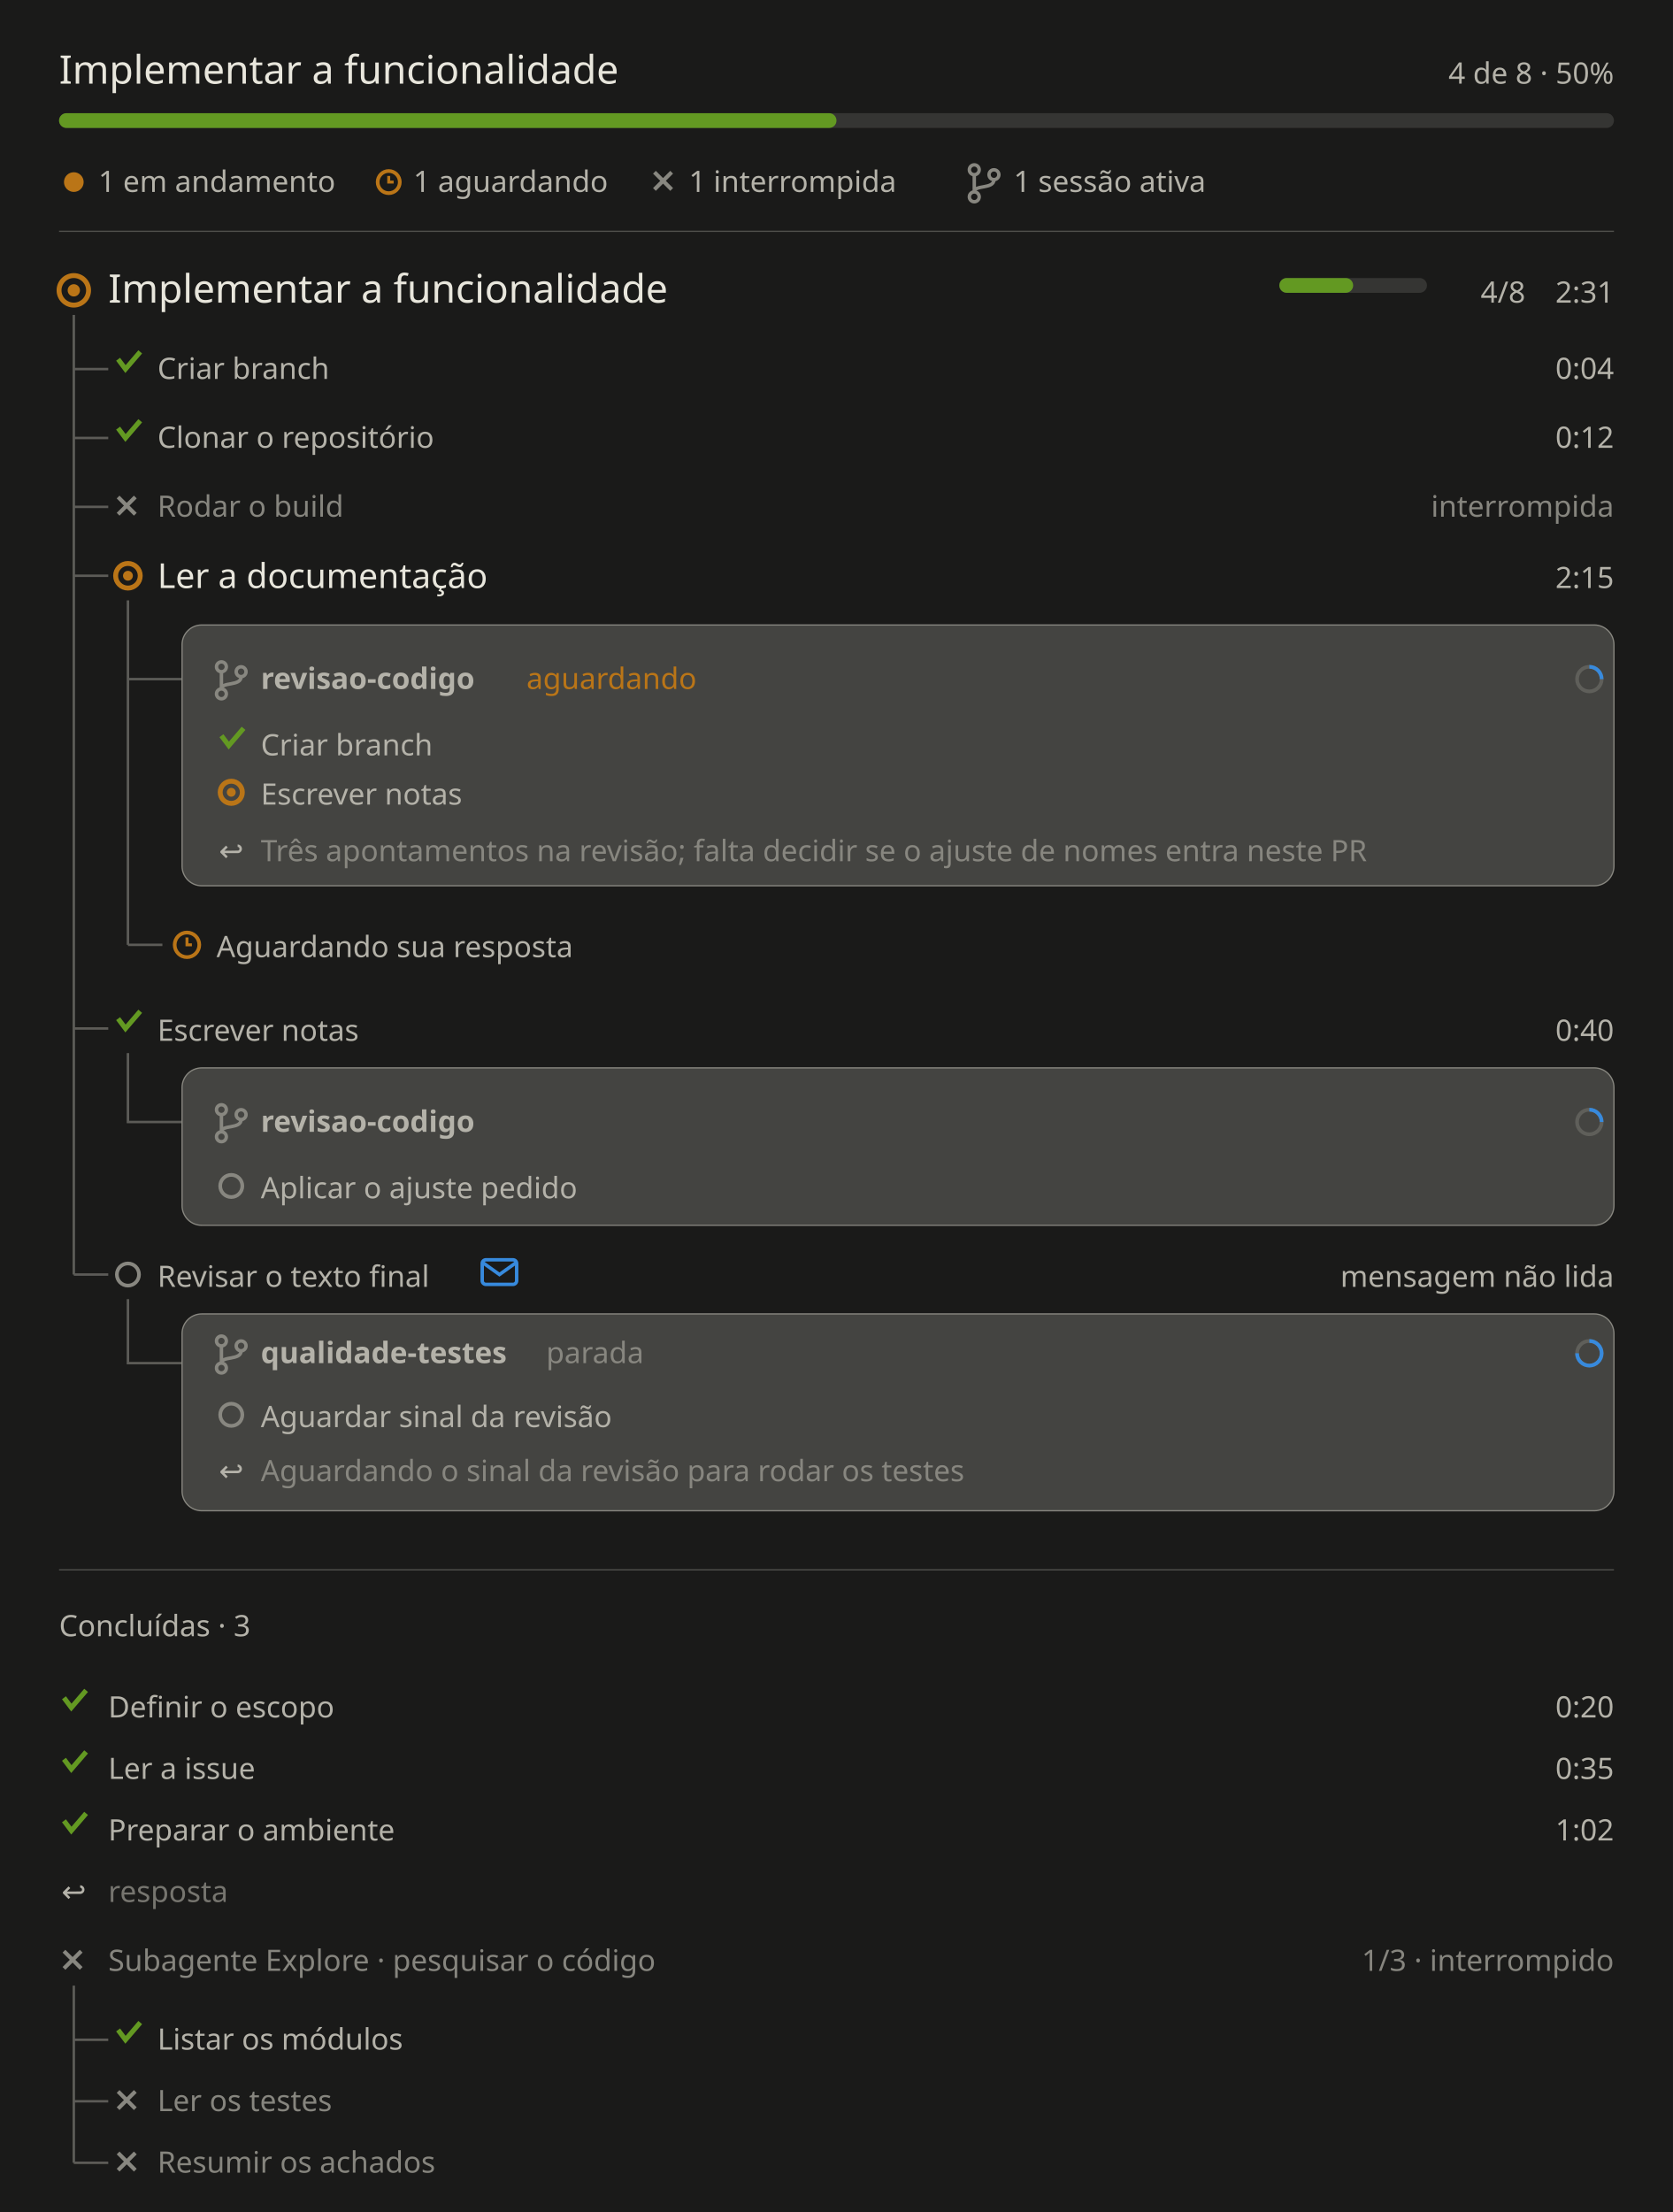
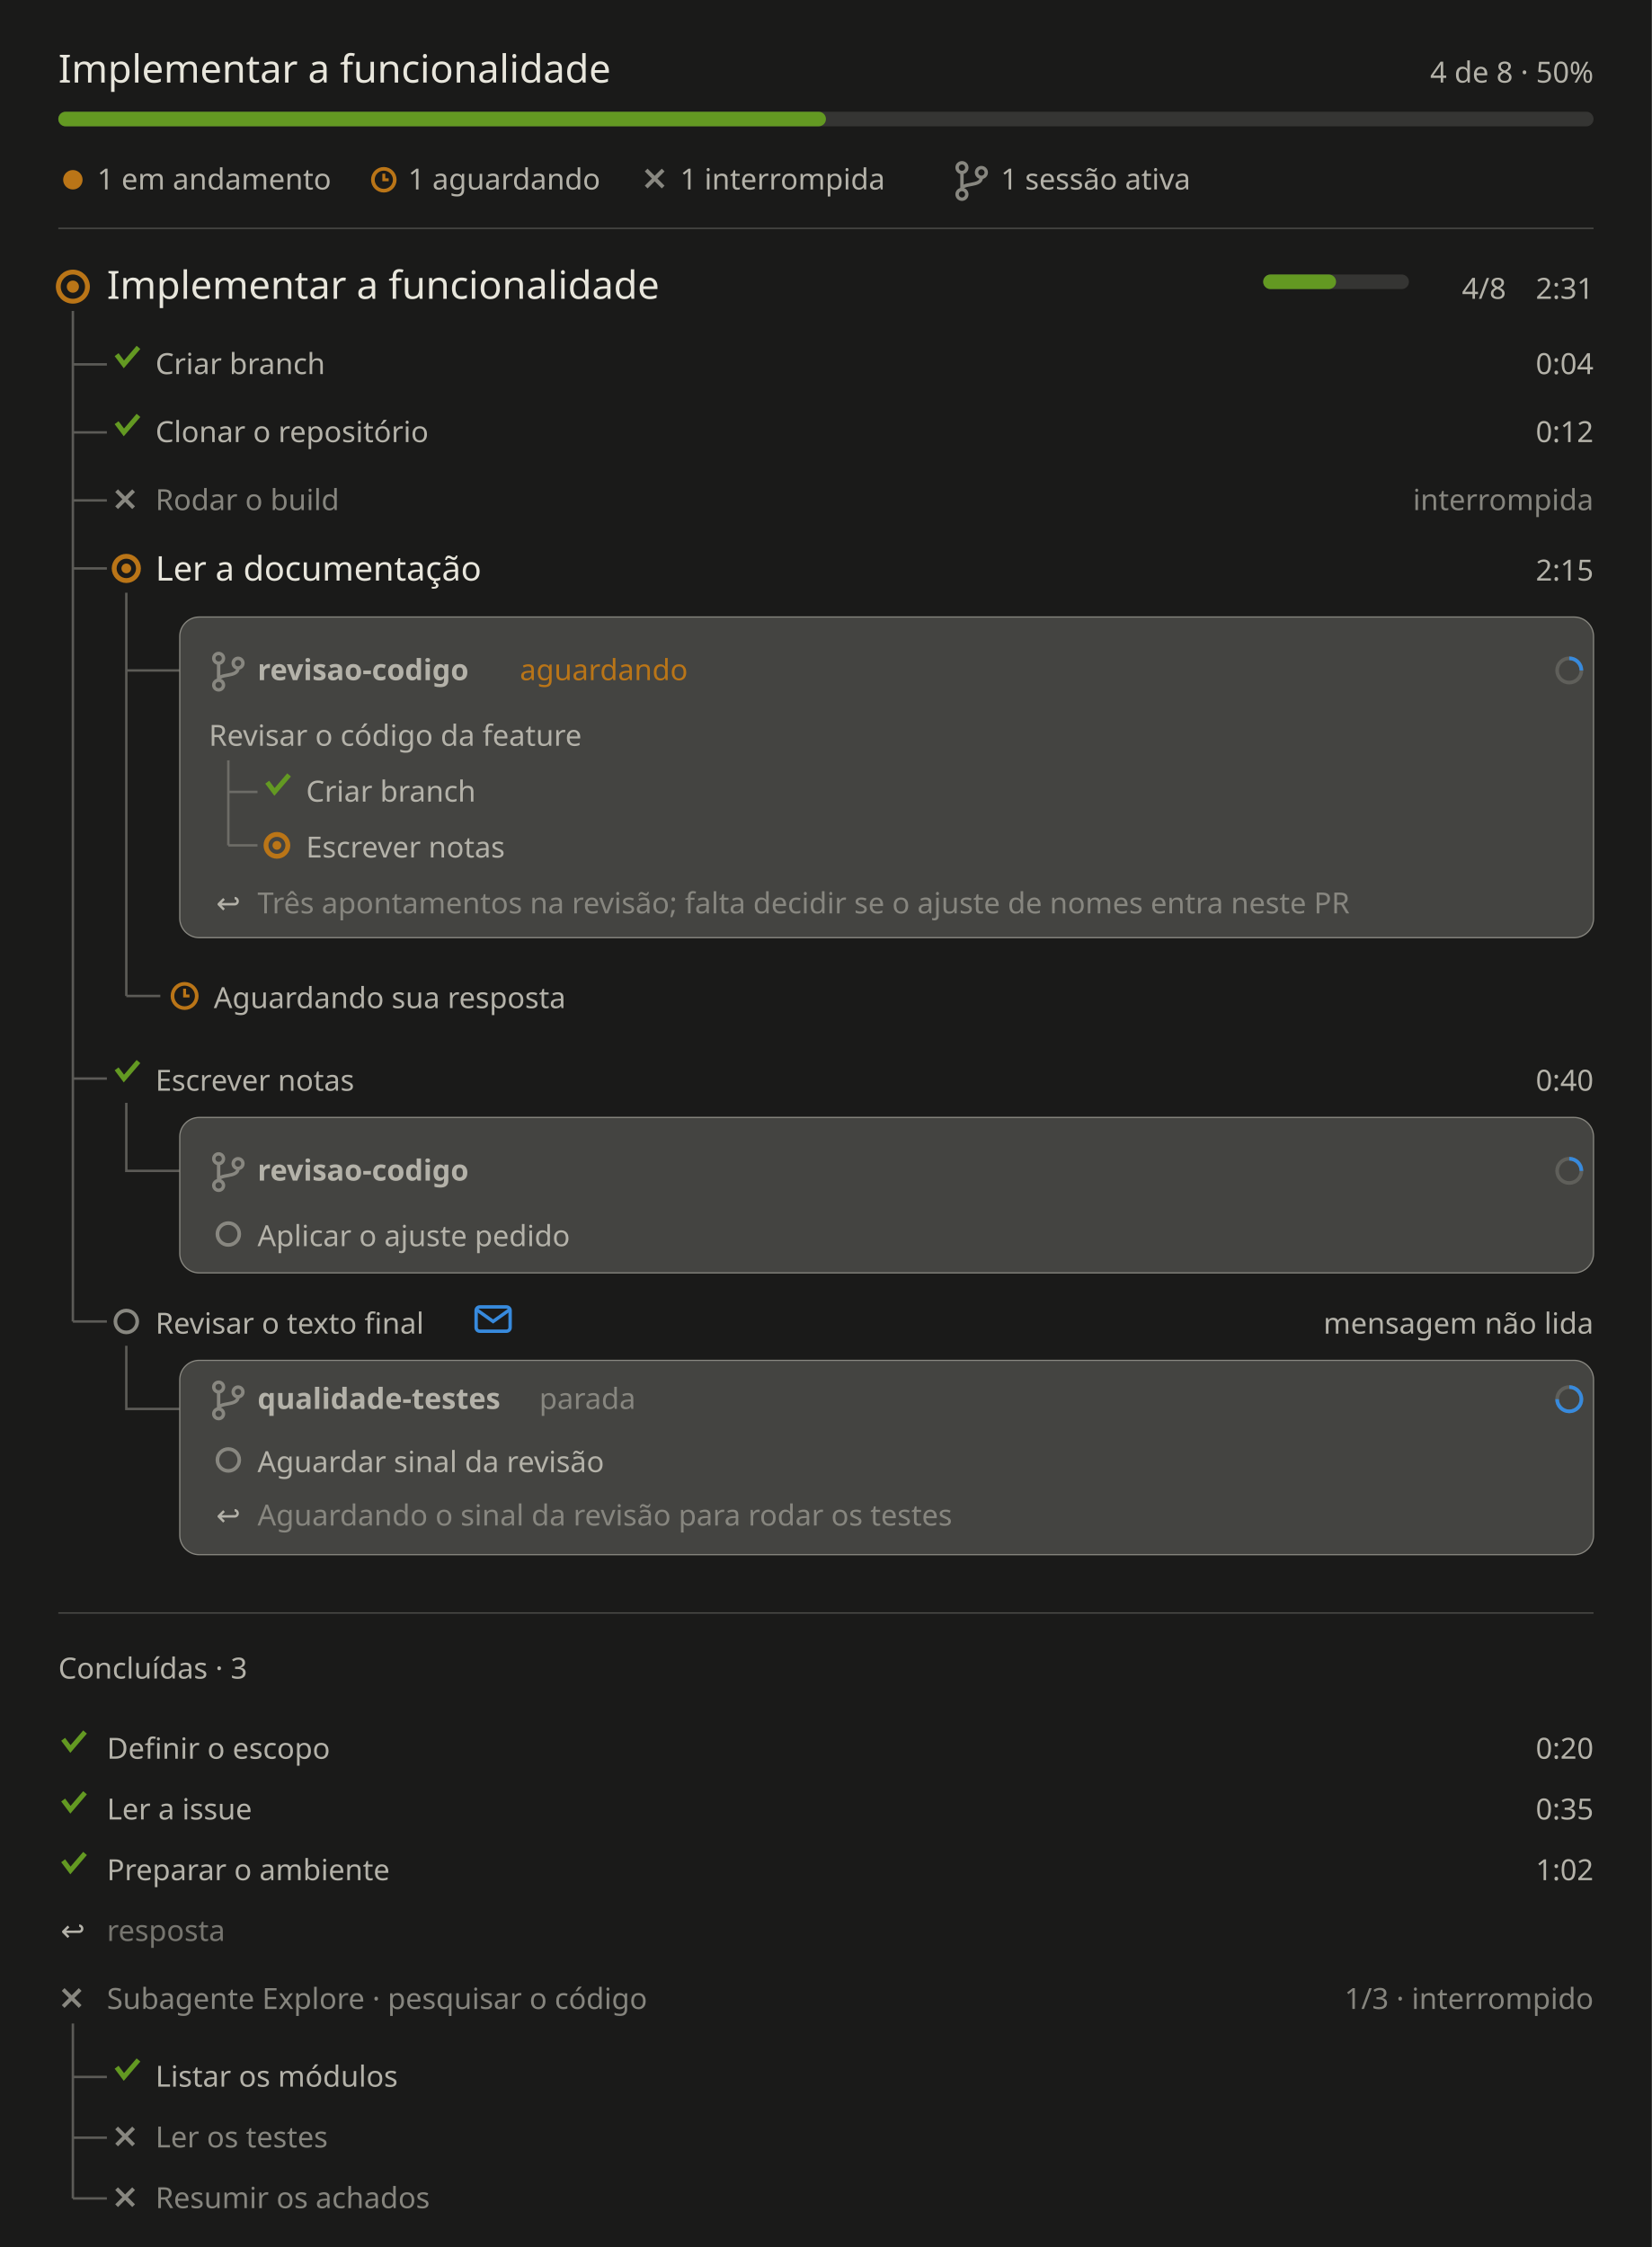
- <svg xmlns="http://www.w3.org/2000/svg" viewBox="0 0 680 899" role="img" font-family="system-ui, sans-serif">
+ <svg xmlns="http://www.w3.org/2000/svg" viewBox="0 0 680 925" role="img" font-family="system-ui, sans-serif">
  <style>.bg{fill:#1a1a19}.t{fill:#e8e6dc;font-size:14px}.th{fill:#e8e6dc;font-size:16px;font-weight:500}.ts{fill:#b4b2a9;font-size:12px}.card{fill:#444441;stroke:#888780}@media (prefers-color-scheme: light){.bg{fill:#ffffff}.t,.th{fill:#2c2c2a}.ts{fill:#5f5e5a}.card{fill:#f1efe8;stroke:#b4b2a9}}</style>
  <defs>
    <g id="br">
      <circle cx="0" cy="-5" r="2" fill="none" stroke-width="1.4" />
      <circle cx="0" cy="6" r="2" fill="none" stroke-width="1.4" />
      <circle cx="8" cy="-3" r="2" fill="none" stroke-width="1.4" />
      <path d="M0 -3 V4 M8 -1 C8 3 0 1 0 4" fill="none" stroke-width="1.4" />
    </g>
  </defs>
-   <rect class="bg" x="0" y="0" width="680" height="899" />
+   <rect class="bg" x="0" y="0" width="680" height="925" />
  <text class="th" x="24" y="34">Implementar a funcionalidade</text>
  <text class="ts" x="656" y="34" text-anchor="end">4 de 8 · 50%</text>
  <rect x="24" y="46" width="632" height="6" rx="3" fill="#888780" opacity="0.25" />
  <rect x="24" y="46" width="316" height="6" rx="3" fill="#639922" />
  <circle cx="30" cy="74" r="4" fill="#BA7517" />
  <text class="ts" x="40" y="78">1 em andamento</text>
  <circle cx="158" cy="74" r="4.5" fill="none" stroke="#BA7517" stroke-width="1.5" />
  <path d="M158 71.5 V74 H160" stroke="#BA7517" stroke-width="1.2" fill="none" />
  <text class="ts" x="168" y="78">1 aguardando</text>
  <path d="M266 70 l7 7 M273 70 l-7 7" stroke="#888780" stroke-width="1.6" />
  <text class="ts" x="280" y="78">1 interrompida</text>
  <use href="#br" x="396" y="74" stroke="#888780" />
  <text class="ts" x="412" y="78">1 sessão ativa</text>
  <line x1="24" y1="94" x2="656" y2="94" stroke="#888780" stroke-width="0.5" opacity="0.5" />
  <circle cx="30" cy="118" r="6" fill="none" stroke="#BA7517" stroke-width="2" />
  <circle cx="30" cy="118" r="2.5" fill="#BA7517" />
  <text class="th" x="44" y="123">Implementar a funcionalidade</text>
  <rect x="520" y="113" width="60" height="6" rx="3" fill="#888780" opacity="0.25" />
  <rect x="520" y="113" width="30" height="6" rx="3" fill="#639922" />
  <text class="ts" x="620" y="123" text-anchor="end">4/8</text>
  <text class="ts" x="656" y="123" text-anchor="end">2:31</text>
-   <path d="M30 128 V518 M30 150 H44 M30 178 H44 M30 206 H44 M30 234 H44 M30 418 H44 M30 518 H44" stroke="#888780" stroke-width="1" opacity="0.6" fill="none" />
+   <path d="M30 128 V544 M30 150 H44 M30 178 H44 M30 206 H44 M30 234 H44 M30 444 H44 M30 544 H44" stroke="#888780" stroke-width="1" opacity="0.6" fill="none" />
  <path d="M48 146 l3 4 l6 -7" stroke="#639922" stroke-width="2" fill="none" />
  <text class="ts" x="64" y="154">Criar branch</text>
  <text class="ts" x="656" y="154" text-anchor="end">0:04</text>
  <path d="M48 174 l3 4 l6 -7" stroke="#639922" stroke-width="2" fill="none" />
  <text class="ts" x="64" y="182">Clonar o repositório</text>
  <text class="ts" x="656" y="182" text-anchor="end">0:12</text>
  <path d="M48 202 l7 7 M55 202 l-7 7" stroke="#888780" stroke-width="1.6" />
  <text class="ts" x="64" y="210" opacity="0.7">Rodar o build</text>
  <text class="ts" x="656" y="210" text-anchor="end" opacity="0.7">interrompida</text>
  <circle cx="52" cy="234" r="5" fill="none" stroke="#BA7517" stroke-width="2" />
  <circle cx="52" cy="234" r="2" fill="#BA7517" />
  <text class="t" x="64" y="239">Ler a documentação</text>
  <text class="ts" x="656" y="239" text-anchor="end">2:15</text>
-   <path d="M52 244 V384 M52 276 H74 M52 384 H66" stroke="#888780" stroke-width="1" opacity="0.6" fill="none" />
-   <rect class="card" x="74" y="254" width="582" height="106" rx="8" stroke-width="0.5" />
+   <path d="M52 244 V410 M52 276 H74 M52 410 H66" stroke="#888780" stroke-width="1" opacity="0.6" fill="none" />
+   <rect class="card" x="74" y="254" width="582" height="132" rx="8" stroke-width="0.5" />
  <use href="#br" x="90" y="276" stroke="#888780" />
  <text class="ts" font-weight="700" x="106" y="280">revisao-codigo</text>
  <circle cx="646" cy="276" r="5" fill="none" stroke="#888780" stroke-width="1.5" opacity="0.4" />
  <path d="M646 271 A5 5 0 0 1 651 276" fill="none" stroke="#378ADD" stroke-width="1.5" />
  <text class="ts" x="214" y="280" style="fill:#BA7517">aguardando</text>
-   <path d="M90 299 l3 4 l6 -7" stroke="#639922" stroke-width="2" fill="none" />
-   <text class="ts" x="106" y="307">Criar branch</text>
-   <circle cx="94" cy="322" r="4.5" fill="none" stroke="#BA7517" stroke-width="2" />
-   <circle cx="94" cy="322" r="1.8" fill="#BA7517" />
-   <text class="ts" x="106" y="327">Escrever notas</text>
-   <text class="ts" x="94" y="350" text-anchor="middle">↩</text>
-   <text class="ts" x="106" y="350" opacity="0.6">Três apontamentos na revisão; falta decidir se o ajuste de nomes entra neste PR</text>
-   <g transform="translate(0,22)">
+   <text class="ts" x="86" y="307">Revisar o código da feature</text>
+   <path d="M94 313 V348 M94 326 H106 M94 348 H106" stroke="#888780" stroke-width="1" opacity="0.6" fill="none" />
+   <path d="M110 322 l3 4 l6 -7" stroke="#639922" stroke-width="2" fill="none" />
+   <text class="ts" x="126" y="330">Criar branch</text>
+   <circle cx="114" cy="348" r="4.5" fill="none" stroke="#BA7517" stroke-width="2" />
+   <circle cx="114" cy="348" r="1.8" fill="#BA7517" />
+   <text class="ts" x="126" y="353">Escrever notas</text>
+   <text class="ts" x="94" y="376" text-anchor="middle">↩</text>
+   <text class="ts" x="106" y="376" opacity="0.6">Três apontamentos na revisão; falta decidir se o ajuste de nomes entra neste PR</text>
+   <g transform="translate(0,48)">
    <circle cx="76" cy="362" r="5" fill="none" stroke="#BA7517" stroke-width="1.5" />
    <path d="M76 359 V362 H78" stroke="#BA7517" stroke-width="1.2" fill="none" />
    <text class="ts" x="88" y="367">Aguardando sua resposta</text>
    <path d="M48 392 l3 4 l6 -7" stroke="#639922" stroke-width="2" fill="none" />
    <text class="ts" x="64" y="401">Escrever notas</text>
    <text class="ts" x="656" y="401" text-anchor="end">0:40</text>
    <path d="M52 406 V434 H74" stroke="#888780" stroke-width="1" opacity="0.6" fill="none" />
    <rect class="card" x="74" y="412" width="582" height="64" rx="8" stroke-width="0.5" />
    <use href="#br" x="90" y="434" stroke="#888780" />
    <text class="ts" font-weight="700" x="106" y="438">revisao-codigo</text>
    <circle cx="646" cy="434" r="5" fill="none" stroke="#888780" stroke-width="1.5" opacity="0.4" />
    <path d="M646 429 A5 5 0 0 1 651 434" fill="none" stroke="#378ADD" stroke-width="1.5" />
    <circle cx="94" cy="460" r="4.5" fill="none" stroke="#888780" stroke-width="1.5" />
    <text class="ts" x="106" y="465">Aplicar o ajuste pedido</text>
    <circle cx="52" cy="496" r="4.5" fill="none" stroke="#888780" stroke-width="1.5" />
    <text class="ts" x="64" y="501">Revisar o texto final</text>
    <g stroke="#378ADD" stroke-width="1.4" fill="none">
      <rect x="196" y="490" width="14" height="10" rx="1.5" />
      <path d="M196 491 l7 5 l7 -5" />
    </g>
    <text class="ts" x="656" y="501" text-anchor="end">mensagem não lida</text>
    <path d="M52 506 V532 H74" stroke="#888780" stroke-width="1" opacity="0.6" fill="none" />
    <rect class="card" x="74" y="512" width="582" height="80" rx="8" stroke-width="0.5" />
    <use href="#br" x="90" y="528" stroke="#888780" />
    <text class="ts" font-weight="700" x="106" y="532">qualidade-testes</text>
    <circle cx="646" cy="528" r="5" fill="none" stroke="#888780" stroke-width="1.5" opacity="0.4" />
    <path d="M646 523 A5 5 0 1 1 641 528" fill="none" stroke="#378ADD" stroke-width="1.5" />
    <text class="ts" x="222" y="532" opacity="0.6">parada</text>
    <circle cx="94" cy="553" r="4.5" fill="none" stroke="#888780" stroke-width="1.5" />
    <text class="ts" x="106" y="558">Aguardar sinal da revisão</text>
    <text class="ts" x="94" y="580" text-anchor="middle">↩</text>
    <text class="ts" x="106" y="580" opacity="0.6">Aguardando o sinal da revisão para rodar os testes</text>
  </g>
-   <g transform="translate(0,44)">
+   <g transform="translate(0,70)">
    <line x1="24" y1="594" x2="656" y2="594" stroke="#888780" stroke-width="0.5" opacity="0.5" />
    <text class="ts" x="24" y="621">Concluídas · 3</text>
    <path d="M26 646 l3 4 l6 -7" stroke="#639922" stroke-width="2" fill="none" />
    <text class="ts" x="44" y="654">Definir o escopo</text>
    <text class="ts" x="656" y="654" text-anchor="end">0:20</text>
    <path d="M26 671 l3 4 l6 -7" stroke="#639922" stroke-width="2" fill="none" />
    <text class="ts" x="44" y="679">Ler a issue</text>
    <text class="ts" x="656" y="679" text-anchor="end">0:35</text>
    <path d="M26 696 l3 4 l6 -7" stroke="#639922" stroke-width="2" fill="none" />
    <text class="ts" x="44" y="704">Preparar o ambiente</text>
    <text class="ts" x="656" y="704" text-anchor="end">1:02</text>
    <text class="ts" x="30" y="729" text-anchor="middle">↩</text>
    <text class="ts" x="44" y="729" opacity="0.6">resposta</text>
    <g transform="translate(0,25)">
      <path d="M26 724 l7 7 M33 724 l-7 7" stroke="#888780" stroke-width="1.6" />
      <text class="ts" x="44" y="732" opacity="0.7">Subagente Explore · pesquisar o código</text>
      <text class="ts" x="656" y="732" text-anchor="end" opacity="0.7">1/3 · interrompido</text>
      <path d="M30 738 V810 M30 760 H44 M30 785 H44 M30 810 H44" stroke="#888780" stroke-width="1" opacity="0.6" fill="none" />
      <path d="M48 756 l3 4 l6 -7" stroke="#639922" stroke-width="2" fill="none" />
      <text class="ts" x="64" y="764">Listar os módulos</text>
      <path d="M48 781 l7 7 M55 781 l-7 7" stroke="#888780" stroke-width="1.6" />
      <text class="ts" x="64" y="789" opacity="0.7">Ler os testes</text>
      <path d="M48 806 l7 7 M55 806 l-7 7" stroke="#888780" stroke-width="1.6" />
      <text class="ts" x="64" y="814" opacity="0.7">Resumir os achados</text>
    </g>
  </g>
</svg>
